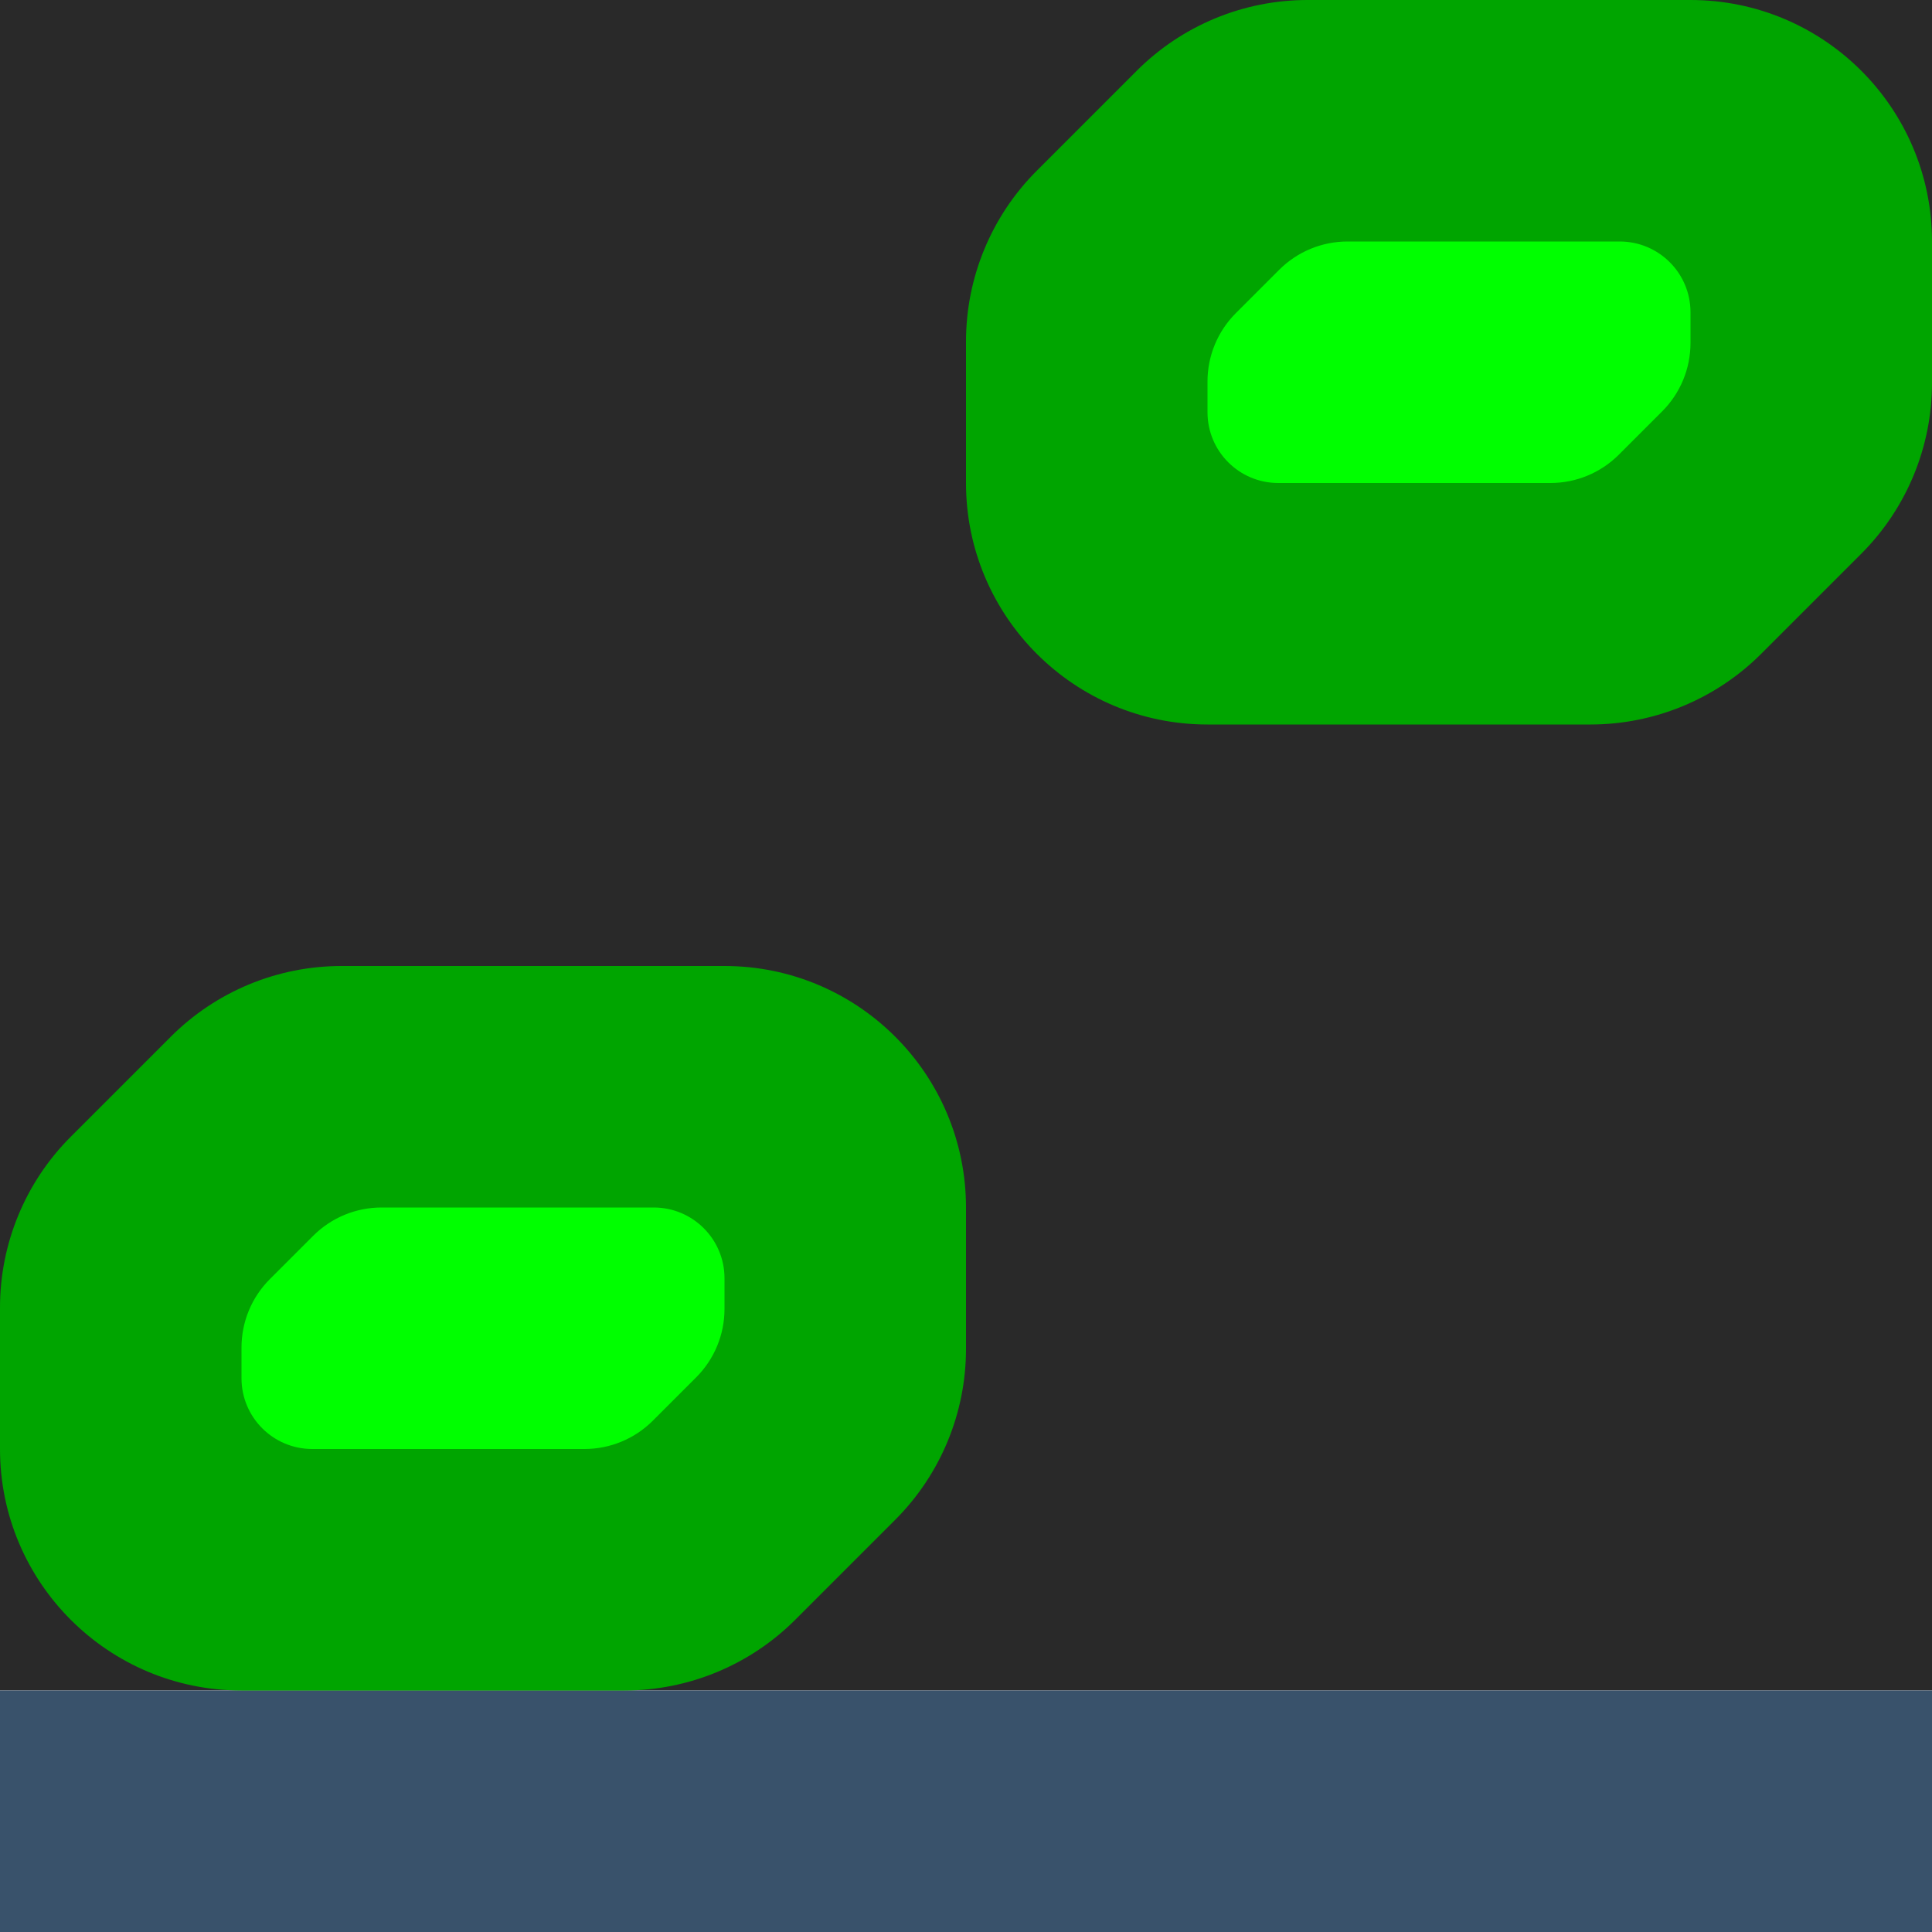
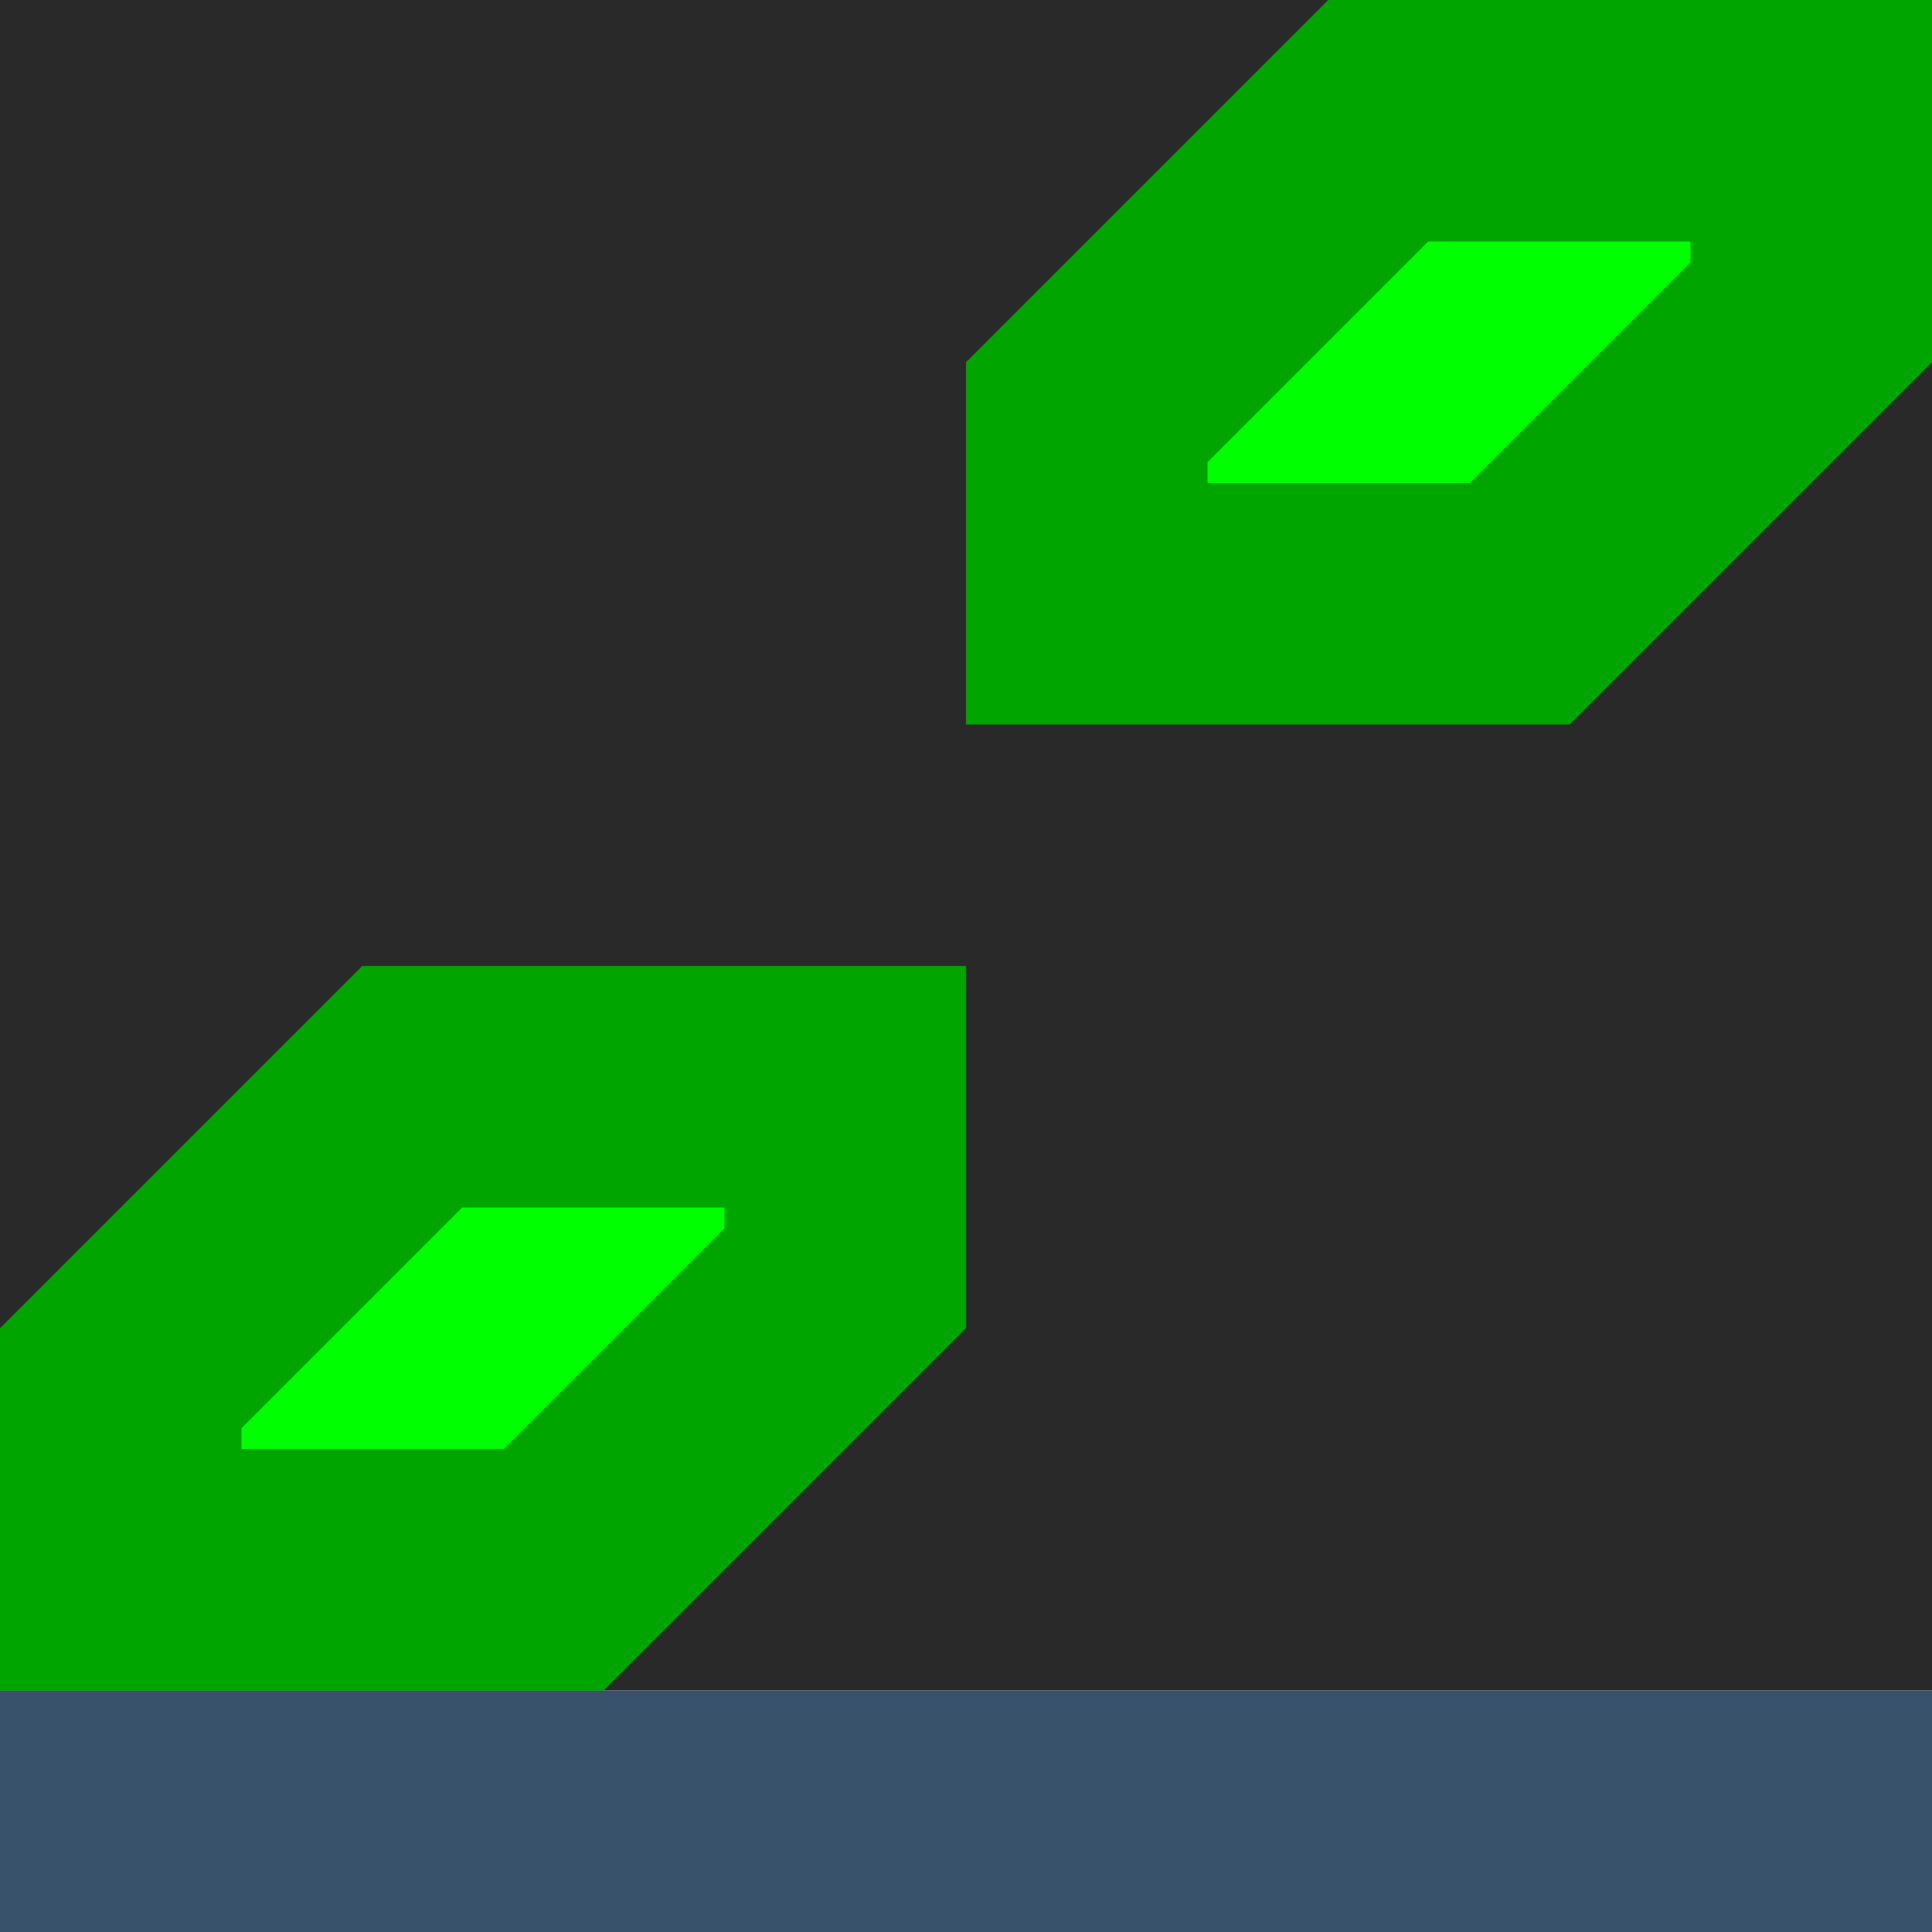
<svg xmlns="http://www.w3.org/2000/svg" width="64" height="64" viewBox="0 0 8 8">
  <rect x="0" y="0" width="8" height="7" fill="#292929" data-color="2" />
  <rect x="0" y="7" width="8" height="1" fill="#39526b" data-color="12" />
-   <path d="M4.707 0.293 A1 1 0 0 1 5.414 0 L7 0 A1 1 0 0 1 8 1 L8 1.586 A1 1 0 0 1 7.707 2.293 L7.293 2.707 A1 1 0 0 1 6.586 3 L5 3 A1 1 0 0 1 4 2 L4 1.414 A1 1 0 0 1 4.293 0.707 Z" fill-rule="evenodd" fill="#00a500" data-color="11" />
-   <path d="M5.297 1.117 A0.4 0.4 0 0 1 5.58 1 L6.707 1 A0.293 0.293 0 0 1 7 1.293 L7 1.42 A0.4 0.4 0 0 1 6.883 1.703 L6.703 1.883 A0.4 0.4 0 0 1 6.42 2 L5.293 2 A0.293 0.293 0 0 1 5 1.707 L5 1.58 A0.4 0.4 0 0 1 5.117 1.297 Z" fill-rule="evenodd" fill="#00ff00" data-color="3" />
-   <path d="M0.707 4.293 A1 1 0 0 1 1.414 4 L3 4 A1 1 0 0 1 4 5 L4 5.586 A1 1 0 0 1 3.707 6.293 L3.293 6.707 A1 1 0 0 1 2.586 7 L1 7 A1 1 0 0 1 0 6 L0 5.414 A1 1 0 0 1 0.293 4.707 Z" fill-rule="evenodd" fill="#00a500" data-color="11" />
-   <path d="M1.297 5.117 A0.4 0.4 0 0 1 1.58 5 L2.707 5 A0.293 0.293 0 0 1 3 5.293 L3 5.42 A0.4 0.4 0 0 1 2.883 5.703 L2.703 5.883 A0.4 0.4 0 0 1 2.42 6 L1.293 6 A0.293 0.293 0 0 1 1 5.707 L1 5.58 A0.4 0.4 0 0 1 1.117 5.297 Z" fill-rule="evenodd" fill="#00ff00" data-color="3" />
+   <path d="M4 1.5 L5.5 0 L8 0 L8 1.5 L6.5 3 L4 3 Z" fill="#00a500" data-color="11" />
+   <path d="M5 1.914 L5.914 1 L7 1 L7 1.086 L6.086 2 L5 2 Z" fill="#00ff00" data-color="3" />
+   <path d="M0 5.5 L1.5 4 L4 4 L4 5.5 L2.5 7 L0 7 Z" fill="#00a500" data-color="11" />
+   <path d="M1 5.914 L1.914 5 L3 5 L3 5.086 L2.086 6 L1 6 Z" fill="#00ff00" data-color="3" />
</svg>
